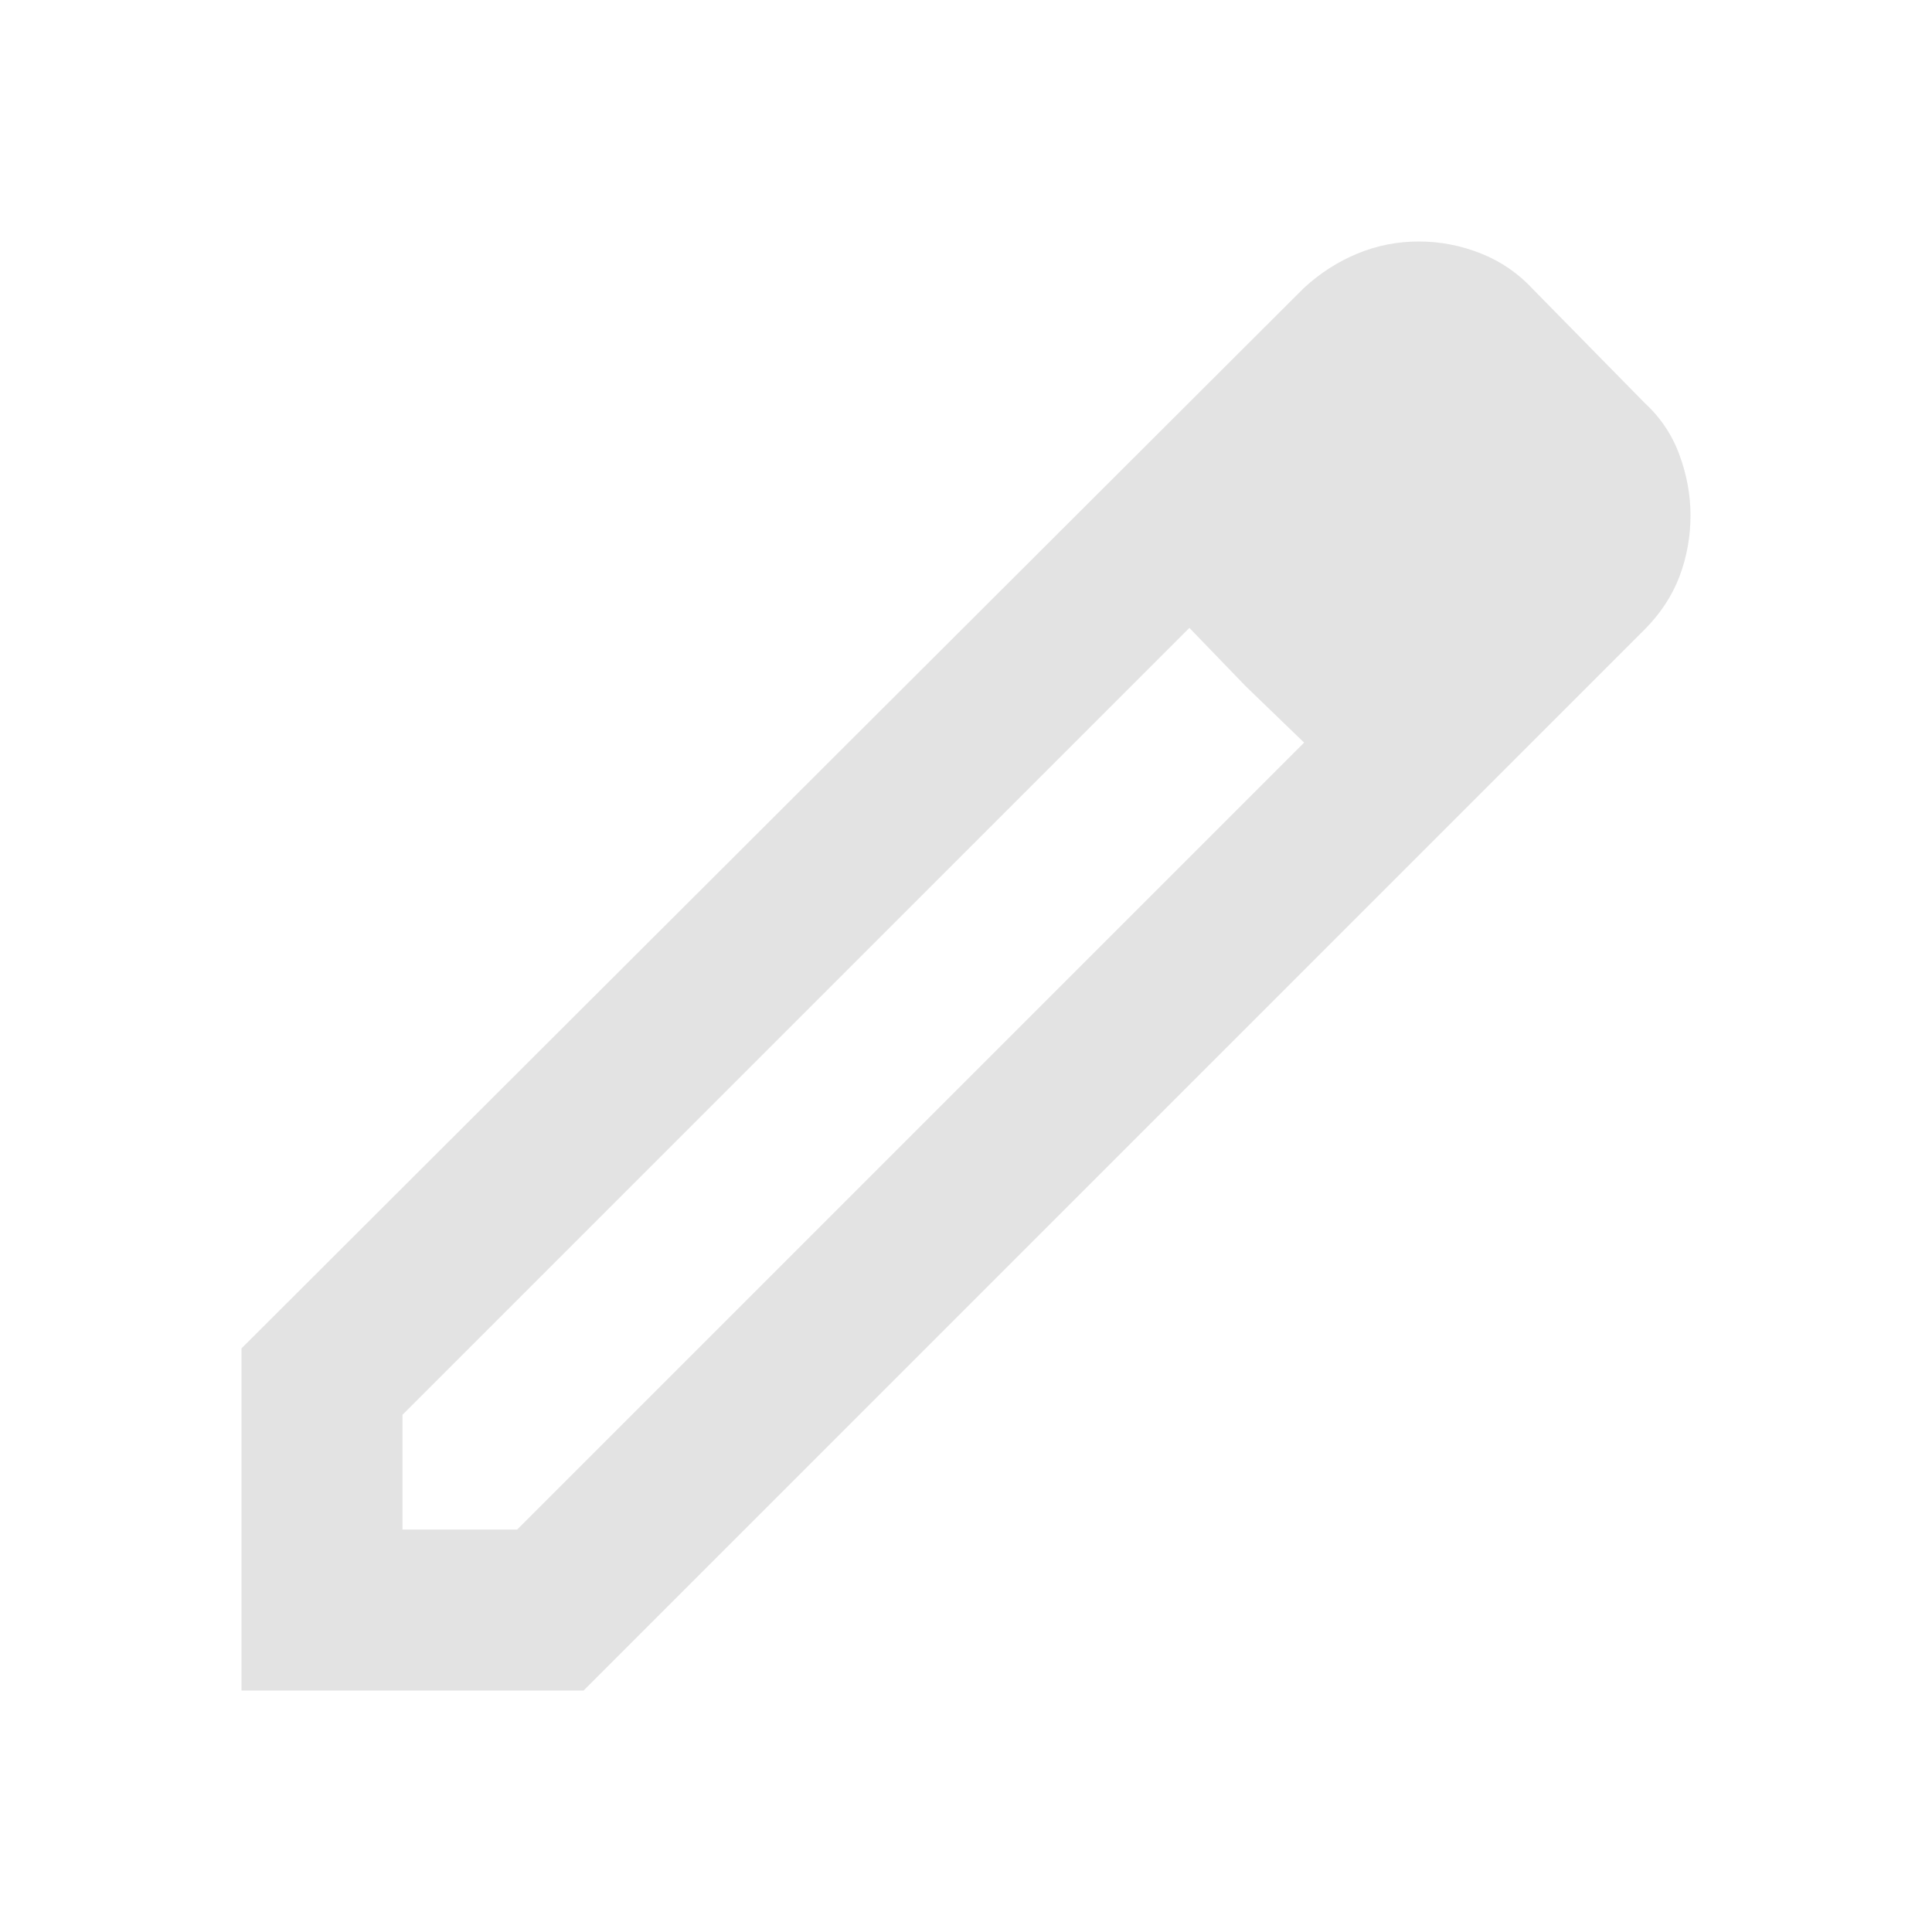
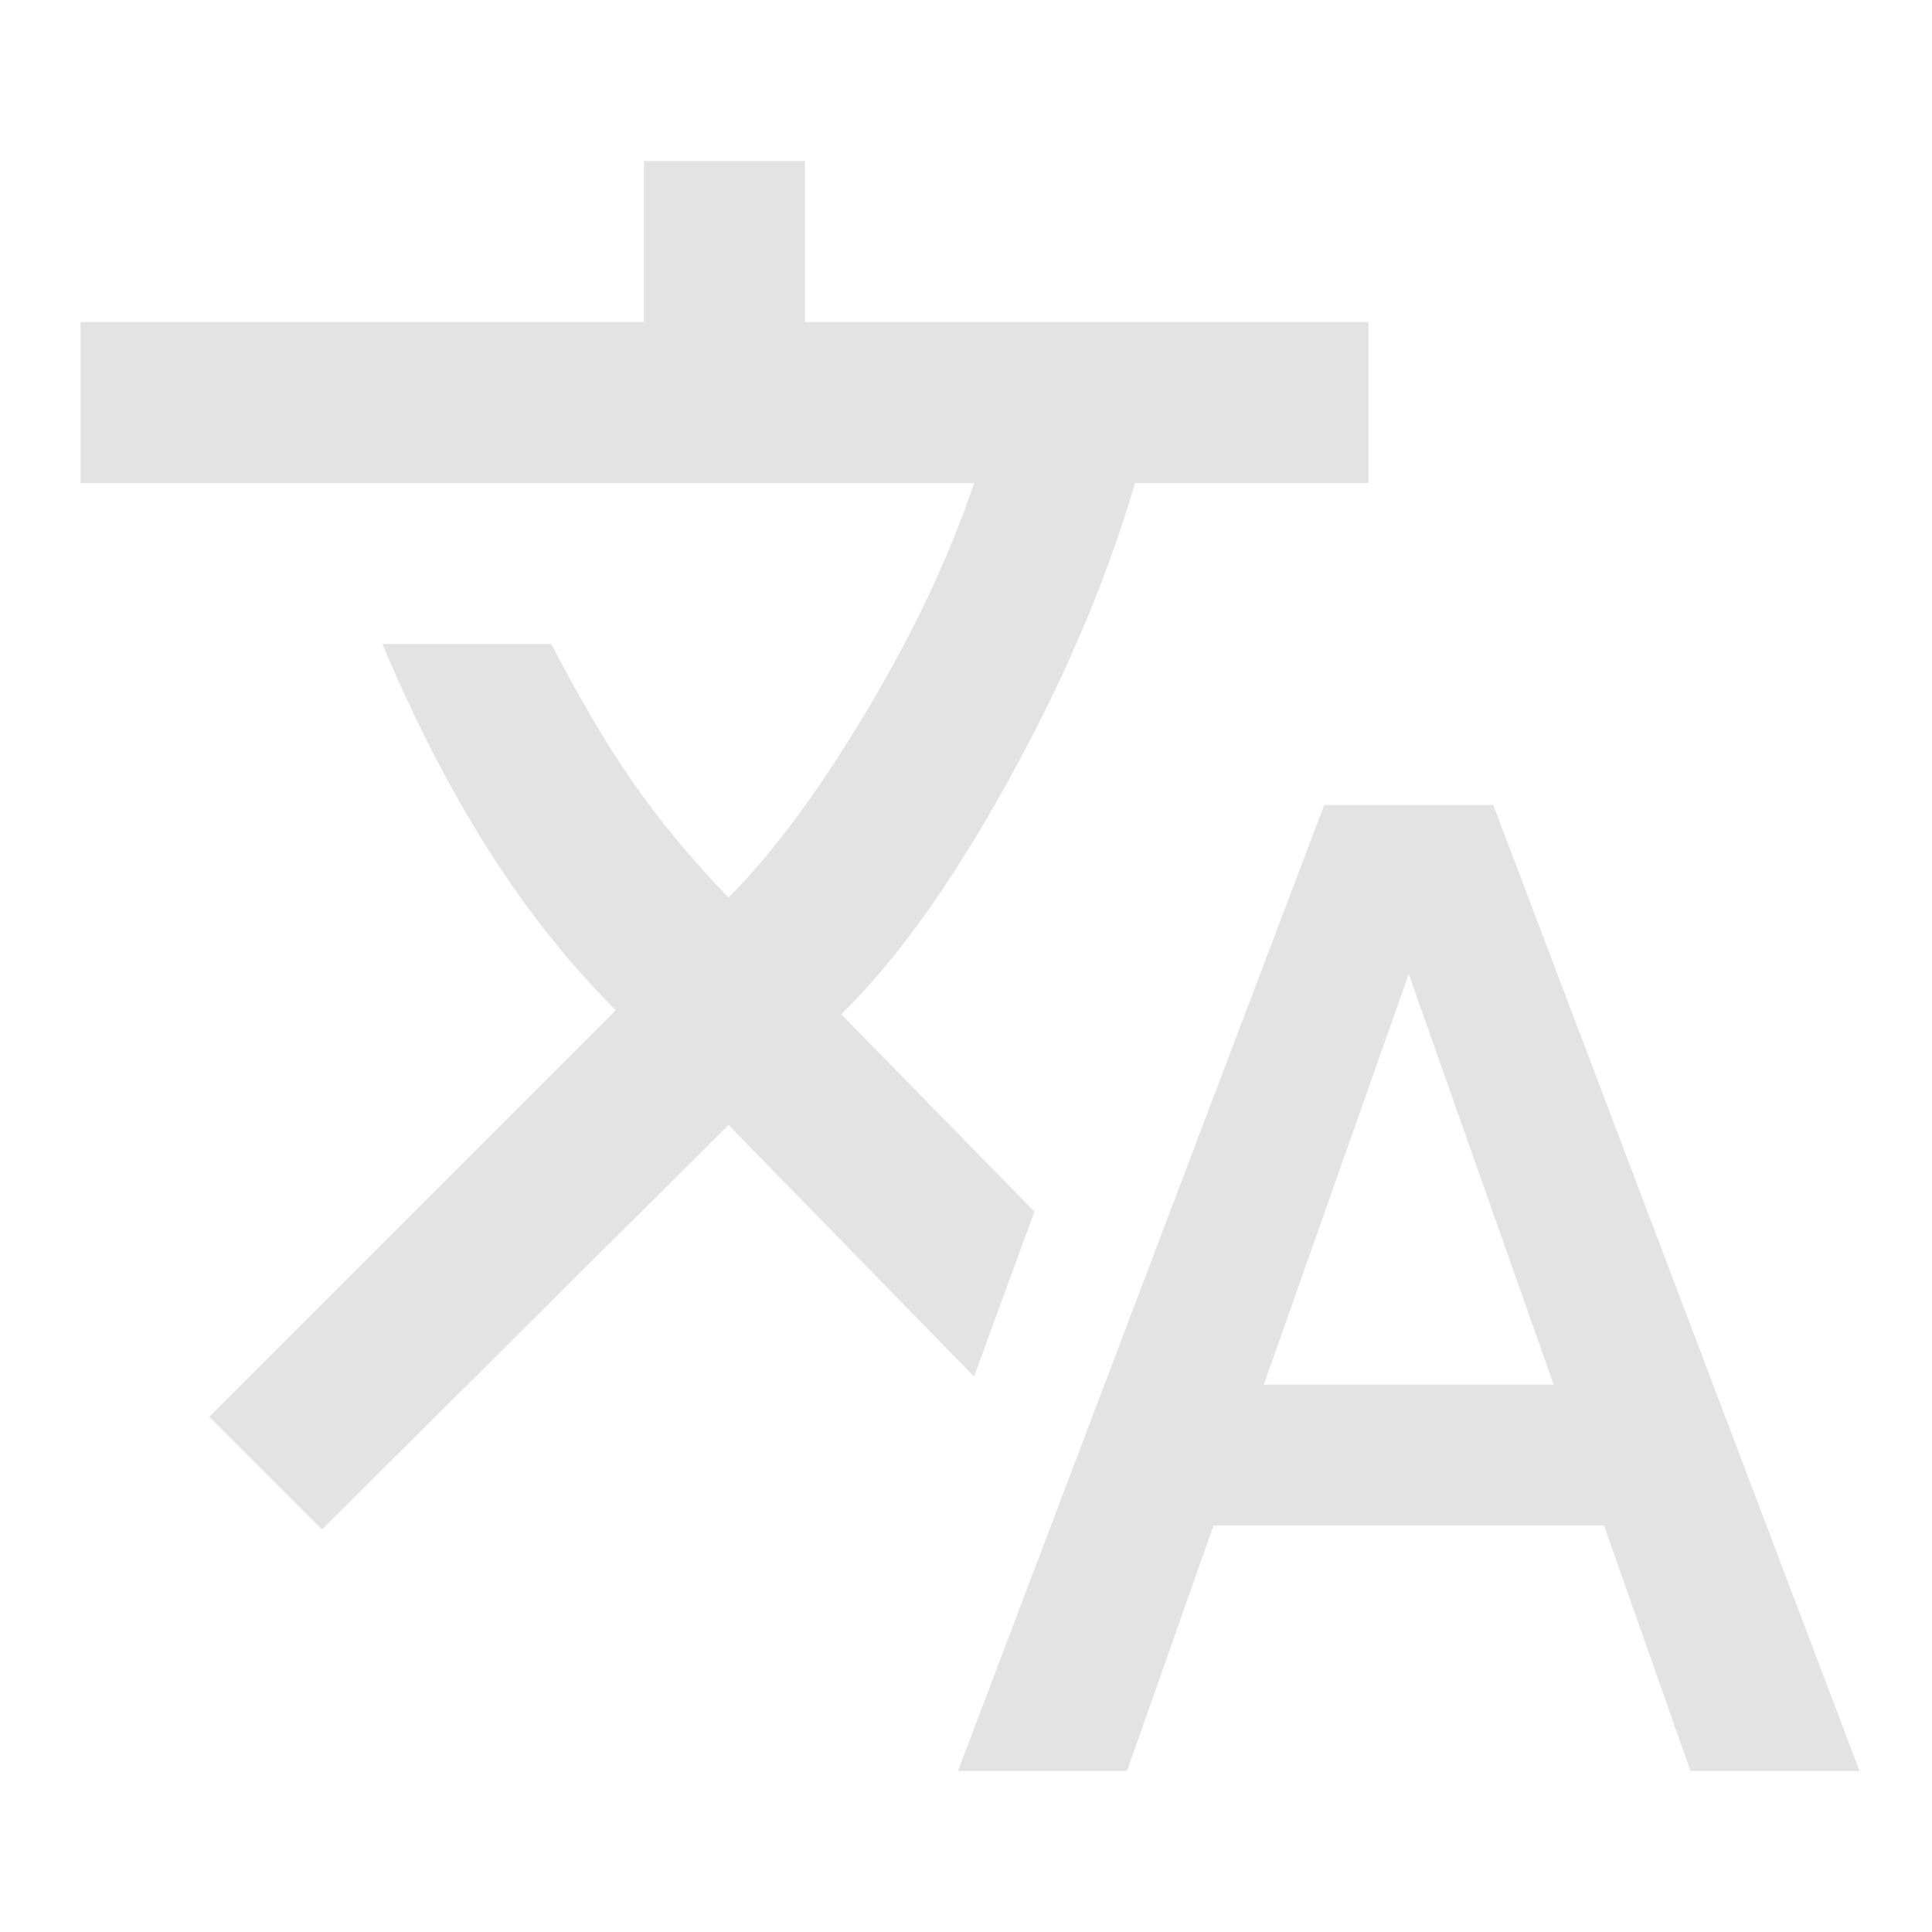
<svg xmlns="http://www.w3.org/2000/svg" height="24px" viewBox="0 -960 960 960" width="24px" fill="#e3e3e3">
-   <path d="M200-200h57l391-391-57-57-391 391v57Zm-80 80v-170l528-527q12-11 26.5-17t30.5-6q16 0 31 6t26 18l55 56q12 11 17.5 26t5.5 30q0 16-5.5 30.5T817-647L290-120H120Zm640-584-56-56 56 56Zm-141 85-28-29 57 57-29-28Z" />
+   <path d="m476-80 182-480h84L924-80h-84l-43-122H603L560-80h-84ZM160-200l-56-56 202-202q-35-35-63.5-80T190-640h84q20 39 40 68t48 58q33-33 68.5-92.5T484-720H40v-80h280v-80h80v80h280v80H564q-21 72-63 148t-83 116l96 98-30 82-122-125-202 201Zm468-72h144l-72-204-72 204Z" />
</svg>
